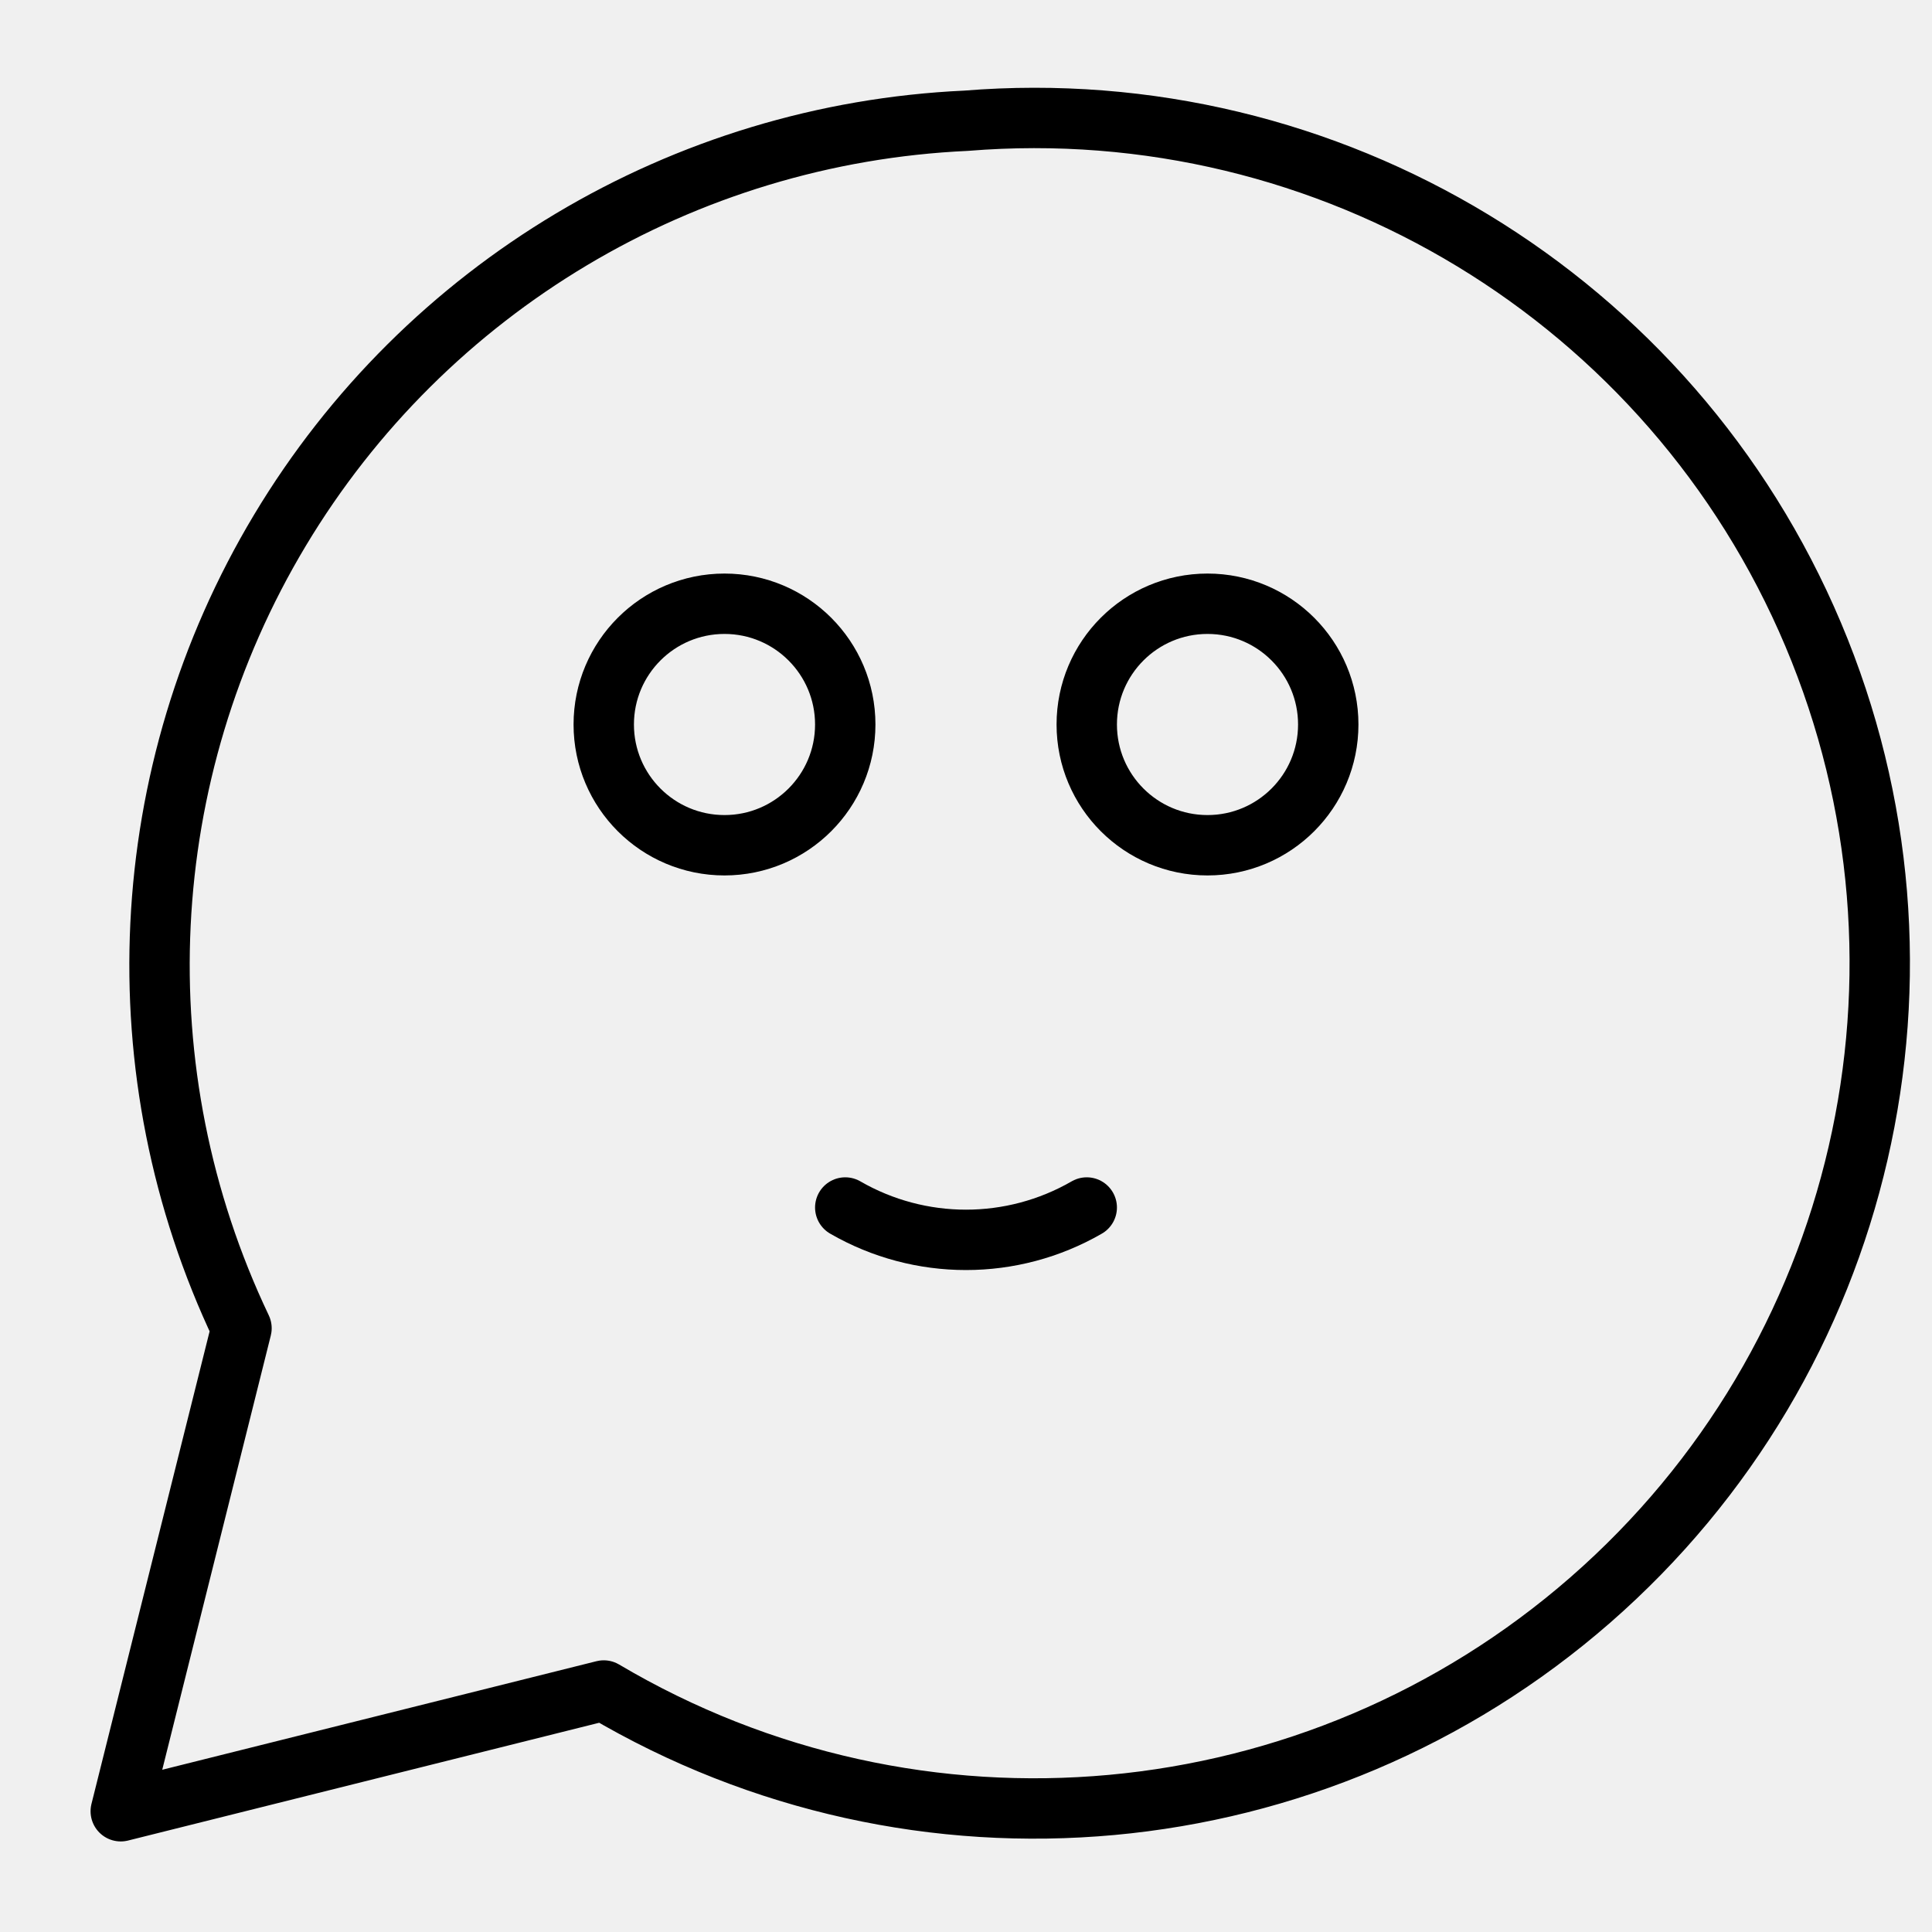
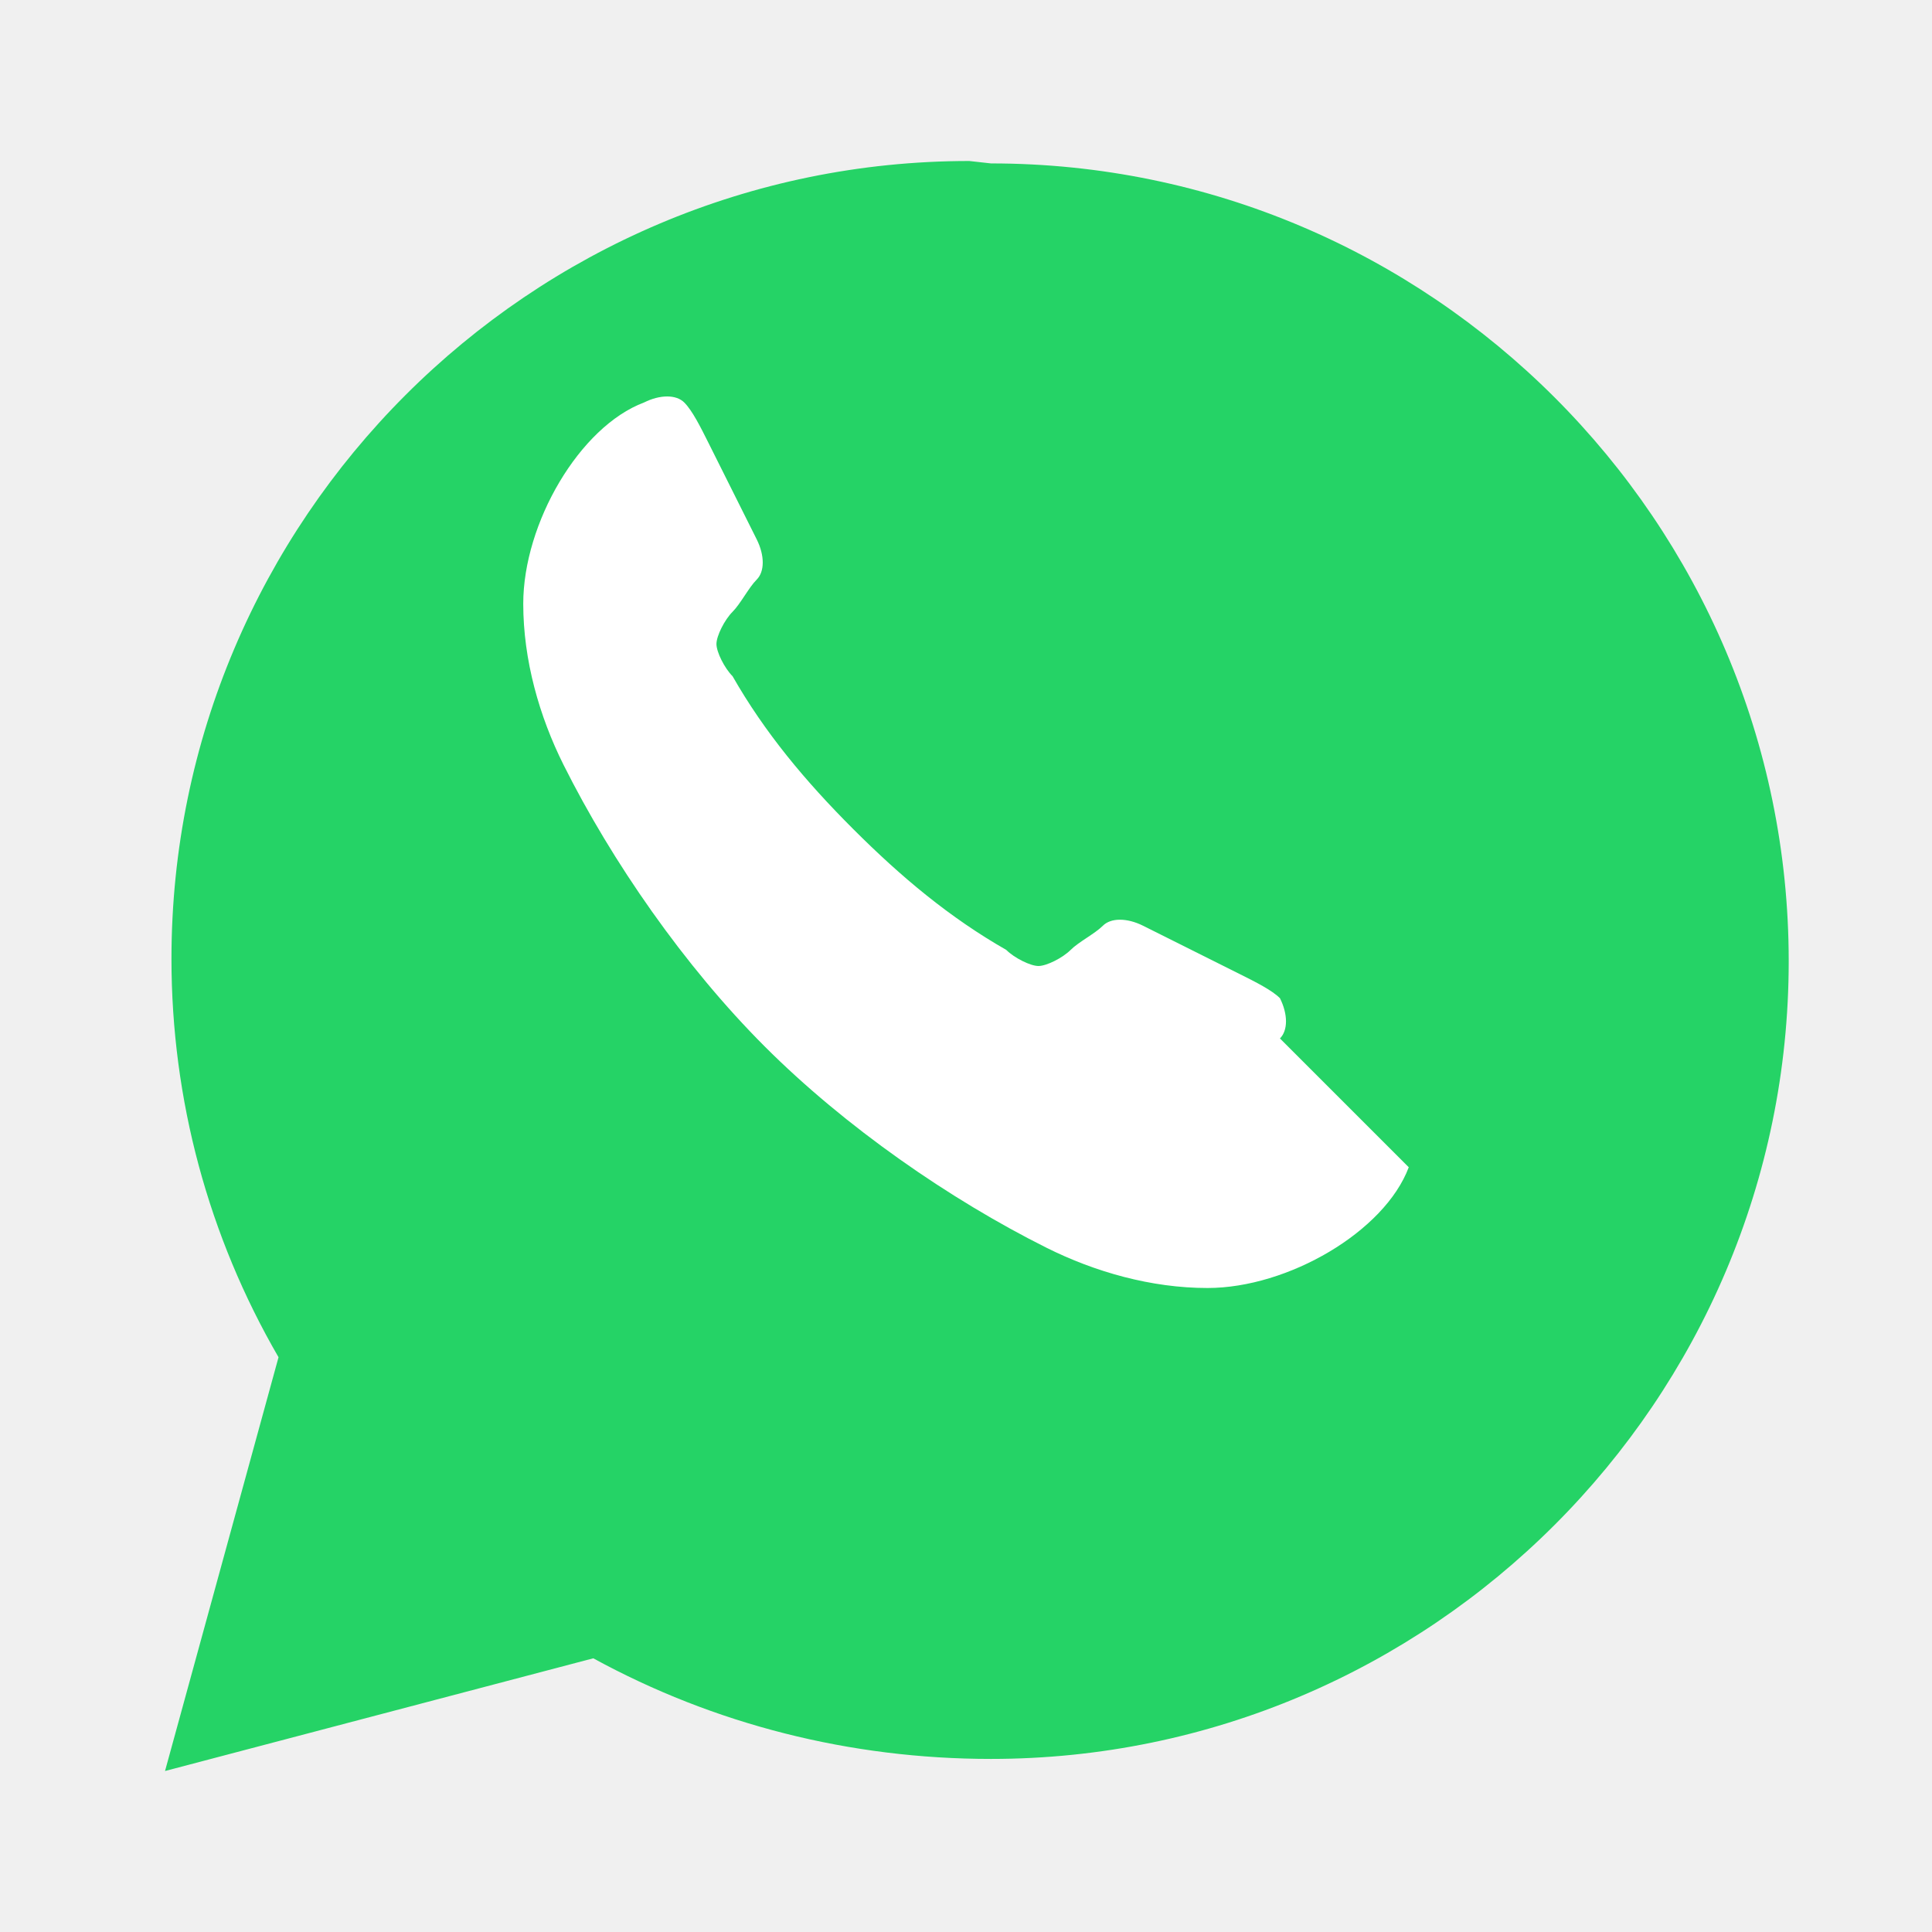
- <svg xmlns="http://www.w3.org/2000/svg" viewBox="0 0 64 64" fill="none" stroke="currentColor" stroke-width="2" stroke-linecap="round" stroke-linejoin="round">
-   <path d="M32 4a28 28 0 0 0-24 40l-4 16 16-4a28 28 0 1 0 12-52z" />
-   <path d="M24 28a4 4 0 1 1 0-8 4 4 0 0 1 0 8z" />
-   <path d="M40 28a4 4 0 1 1 0-8 4 4 0 0 1 0 8z" />
-   <path d="M28 40a8 8 0 0 0 8 0" />
+ <svg xmlns="http://www.w3.org/2000/svg" viewBox="0 0 24 24" fill="#25D366">
+   <path d="M12.04 2C6.58 2 2.13 6.45 2.13 11.91c0 1.75.46 3.45 1.33 4.95L2.05 22l5.32-1.4c1.5.82 3.19 1.25 4.94 1.25 5.46 0 9.91-4.45 9.91-9.91 0-5.46-4.45-9.91-9.91-9.91z" />
+   <path d="M17.5 14.5c-.3.8-1.5 1.5-2.5 1.5-.7 0-1.4-.2-2-.5-1.2-.6-2.5-1.5-3.5-2.5-1-1-1.9-2.3-2.5-3.5-.3-.6-.5-1.3-.5-2 0-1 .7-2.2 1.5-2.5.2-.1.4-.1.5 0 .1.1.2.3.3.5.2.4.5 1 .6 1.2.1.2.1.4 0 .5-.1.1-.2.3-.3.4-.1.1-.2.3-.2.4 0 .1.1.3.2.4.4.7.9 1.3 1.5 1.9.6.6 1.2 1.1 1.9 1.5.1.1.3.2.4.2.1 0 .3-.1.4-.2.1-.1.3-.2.4-.3.1-.1.3-.1.5 0 .2.1.8.4 1.2.6.2.1.4.2.5.3.1.2.1.4 0 .5z" fill="white" />
</svg>
